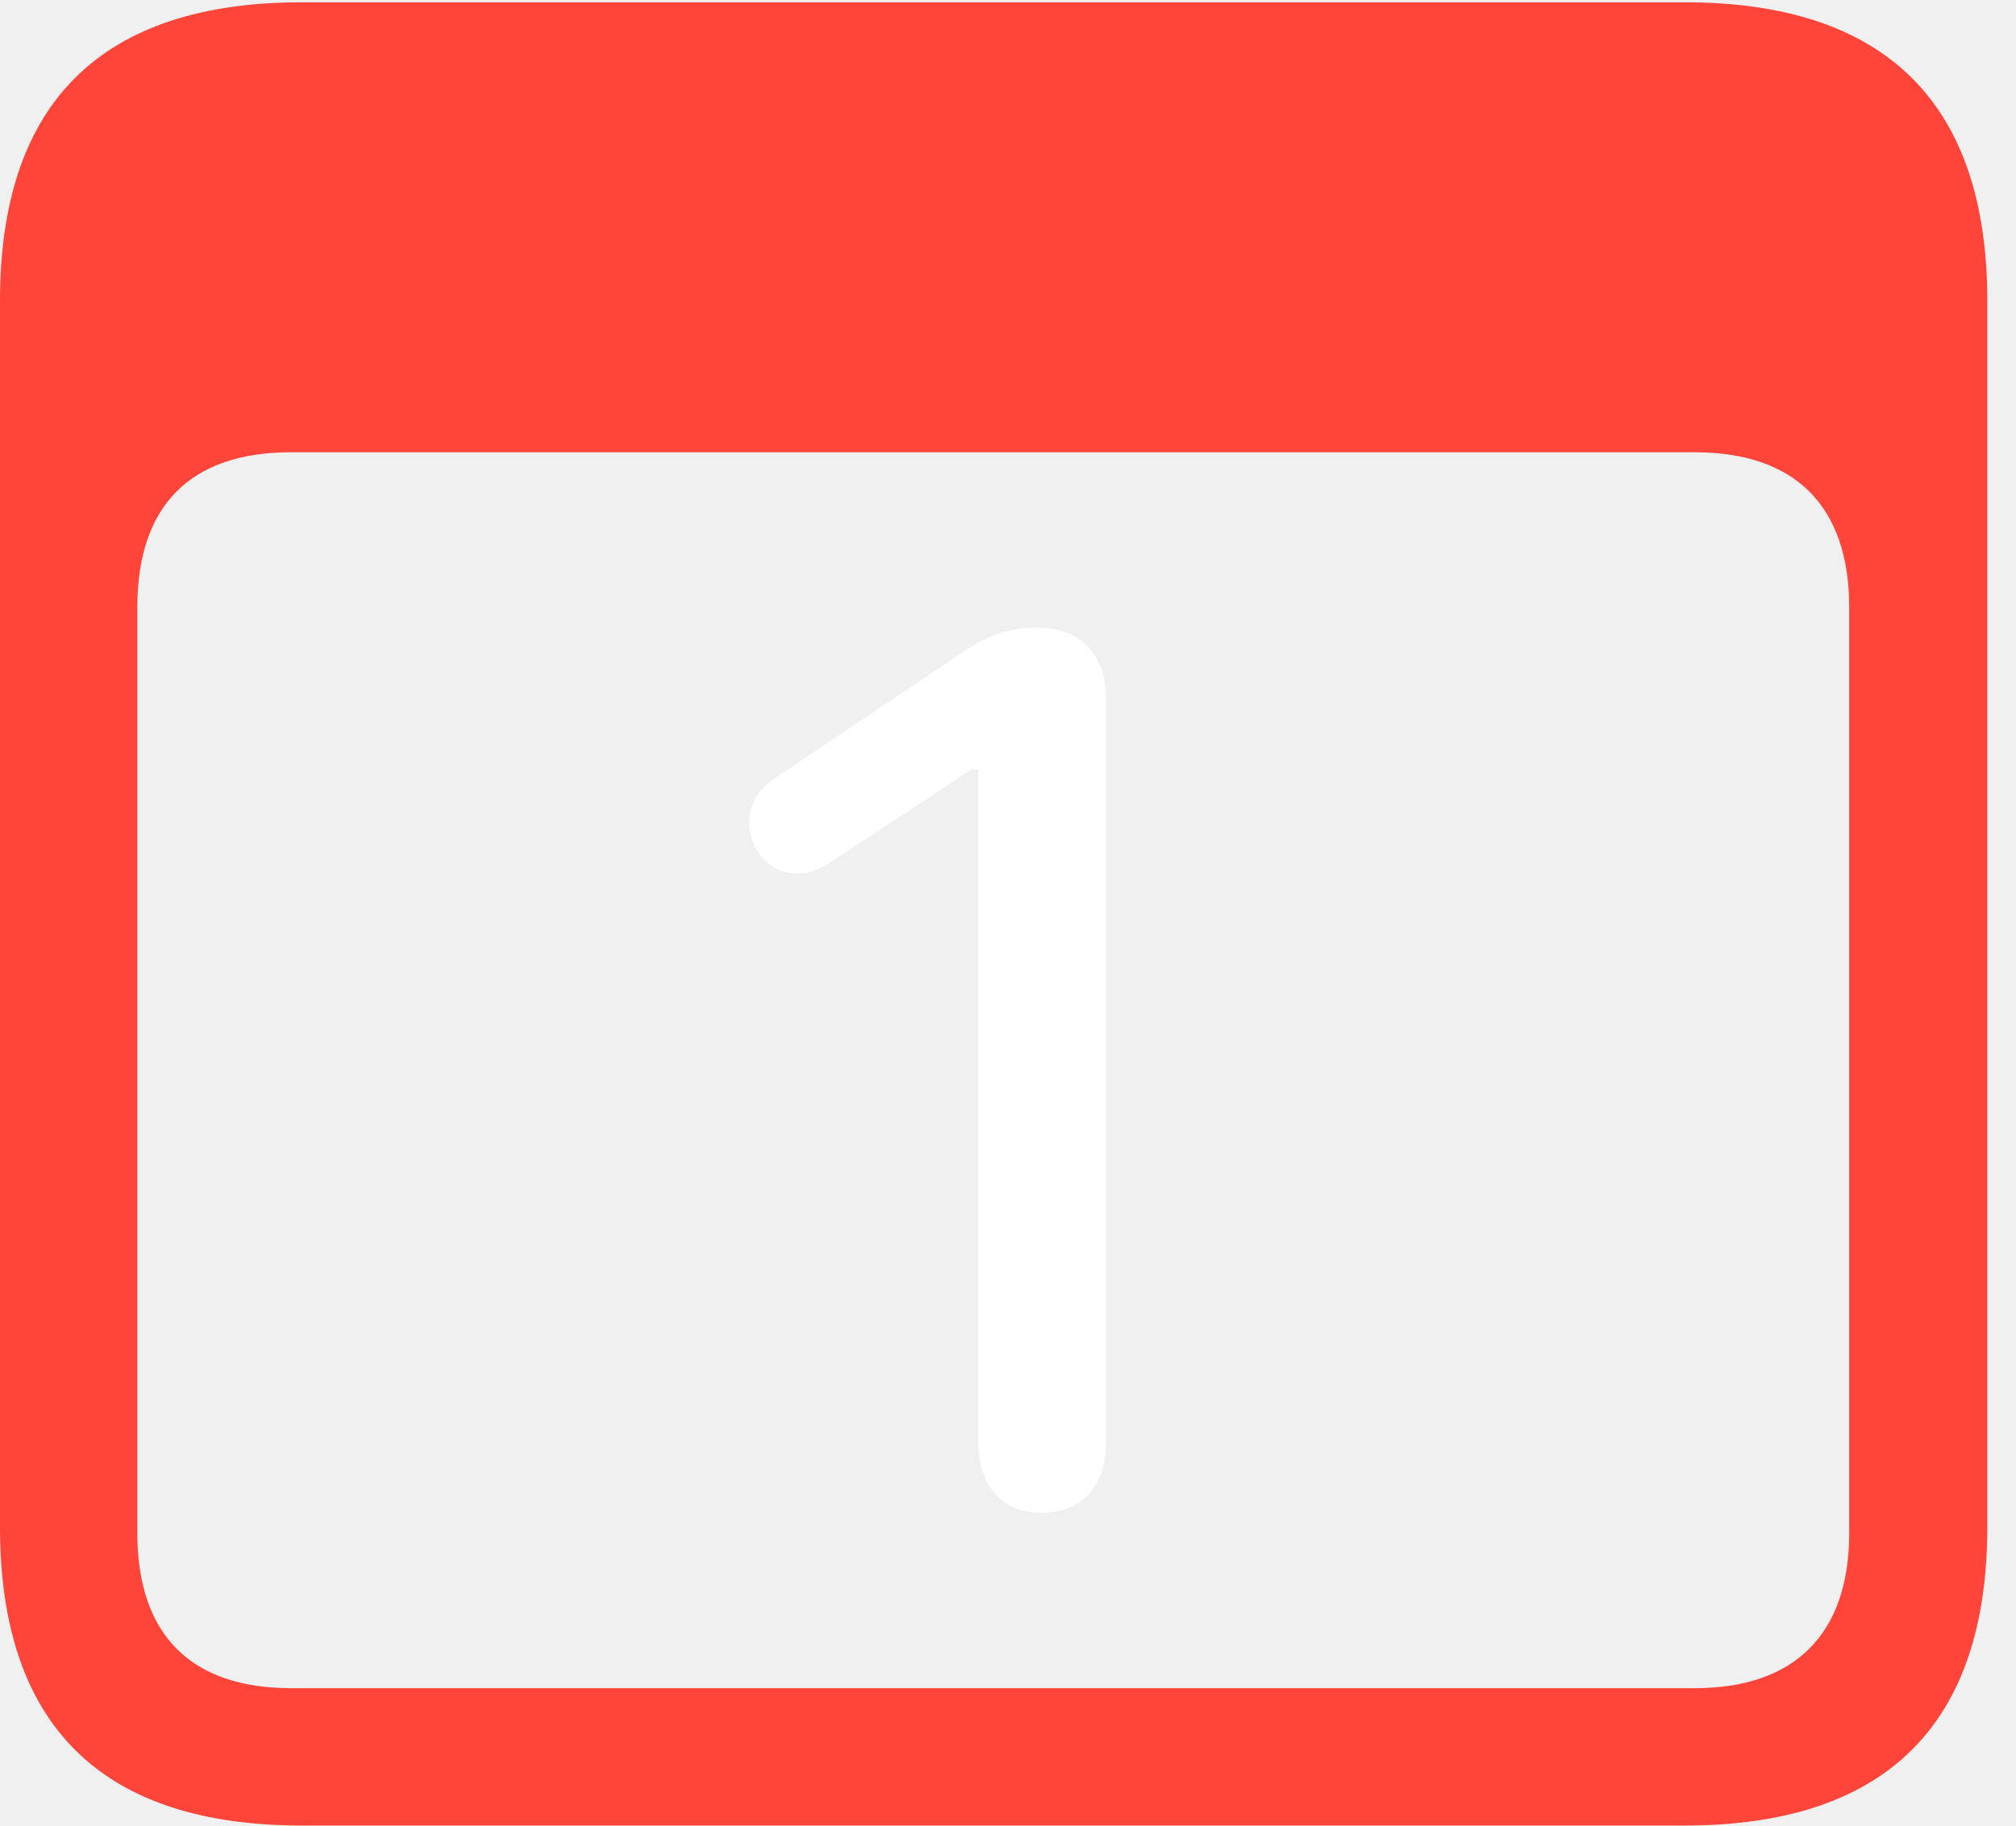
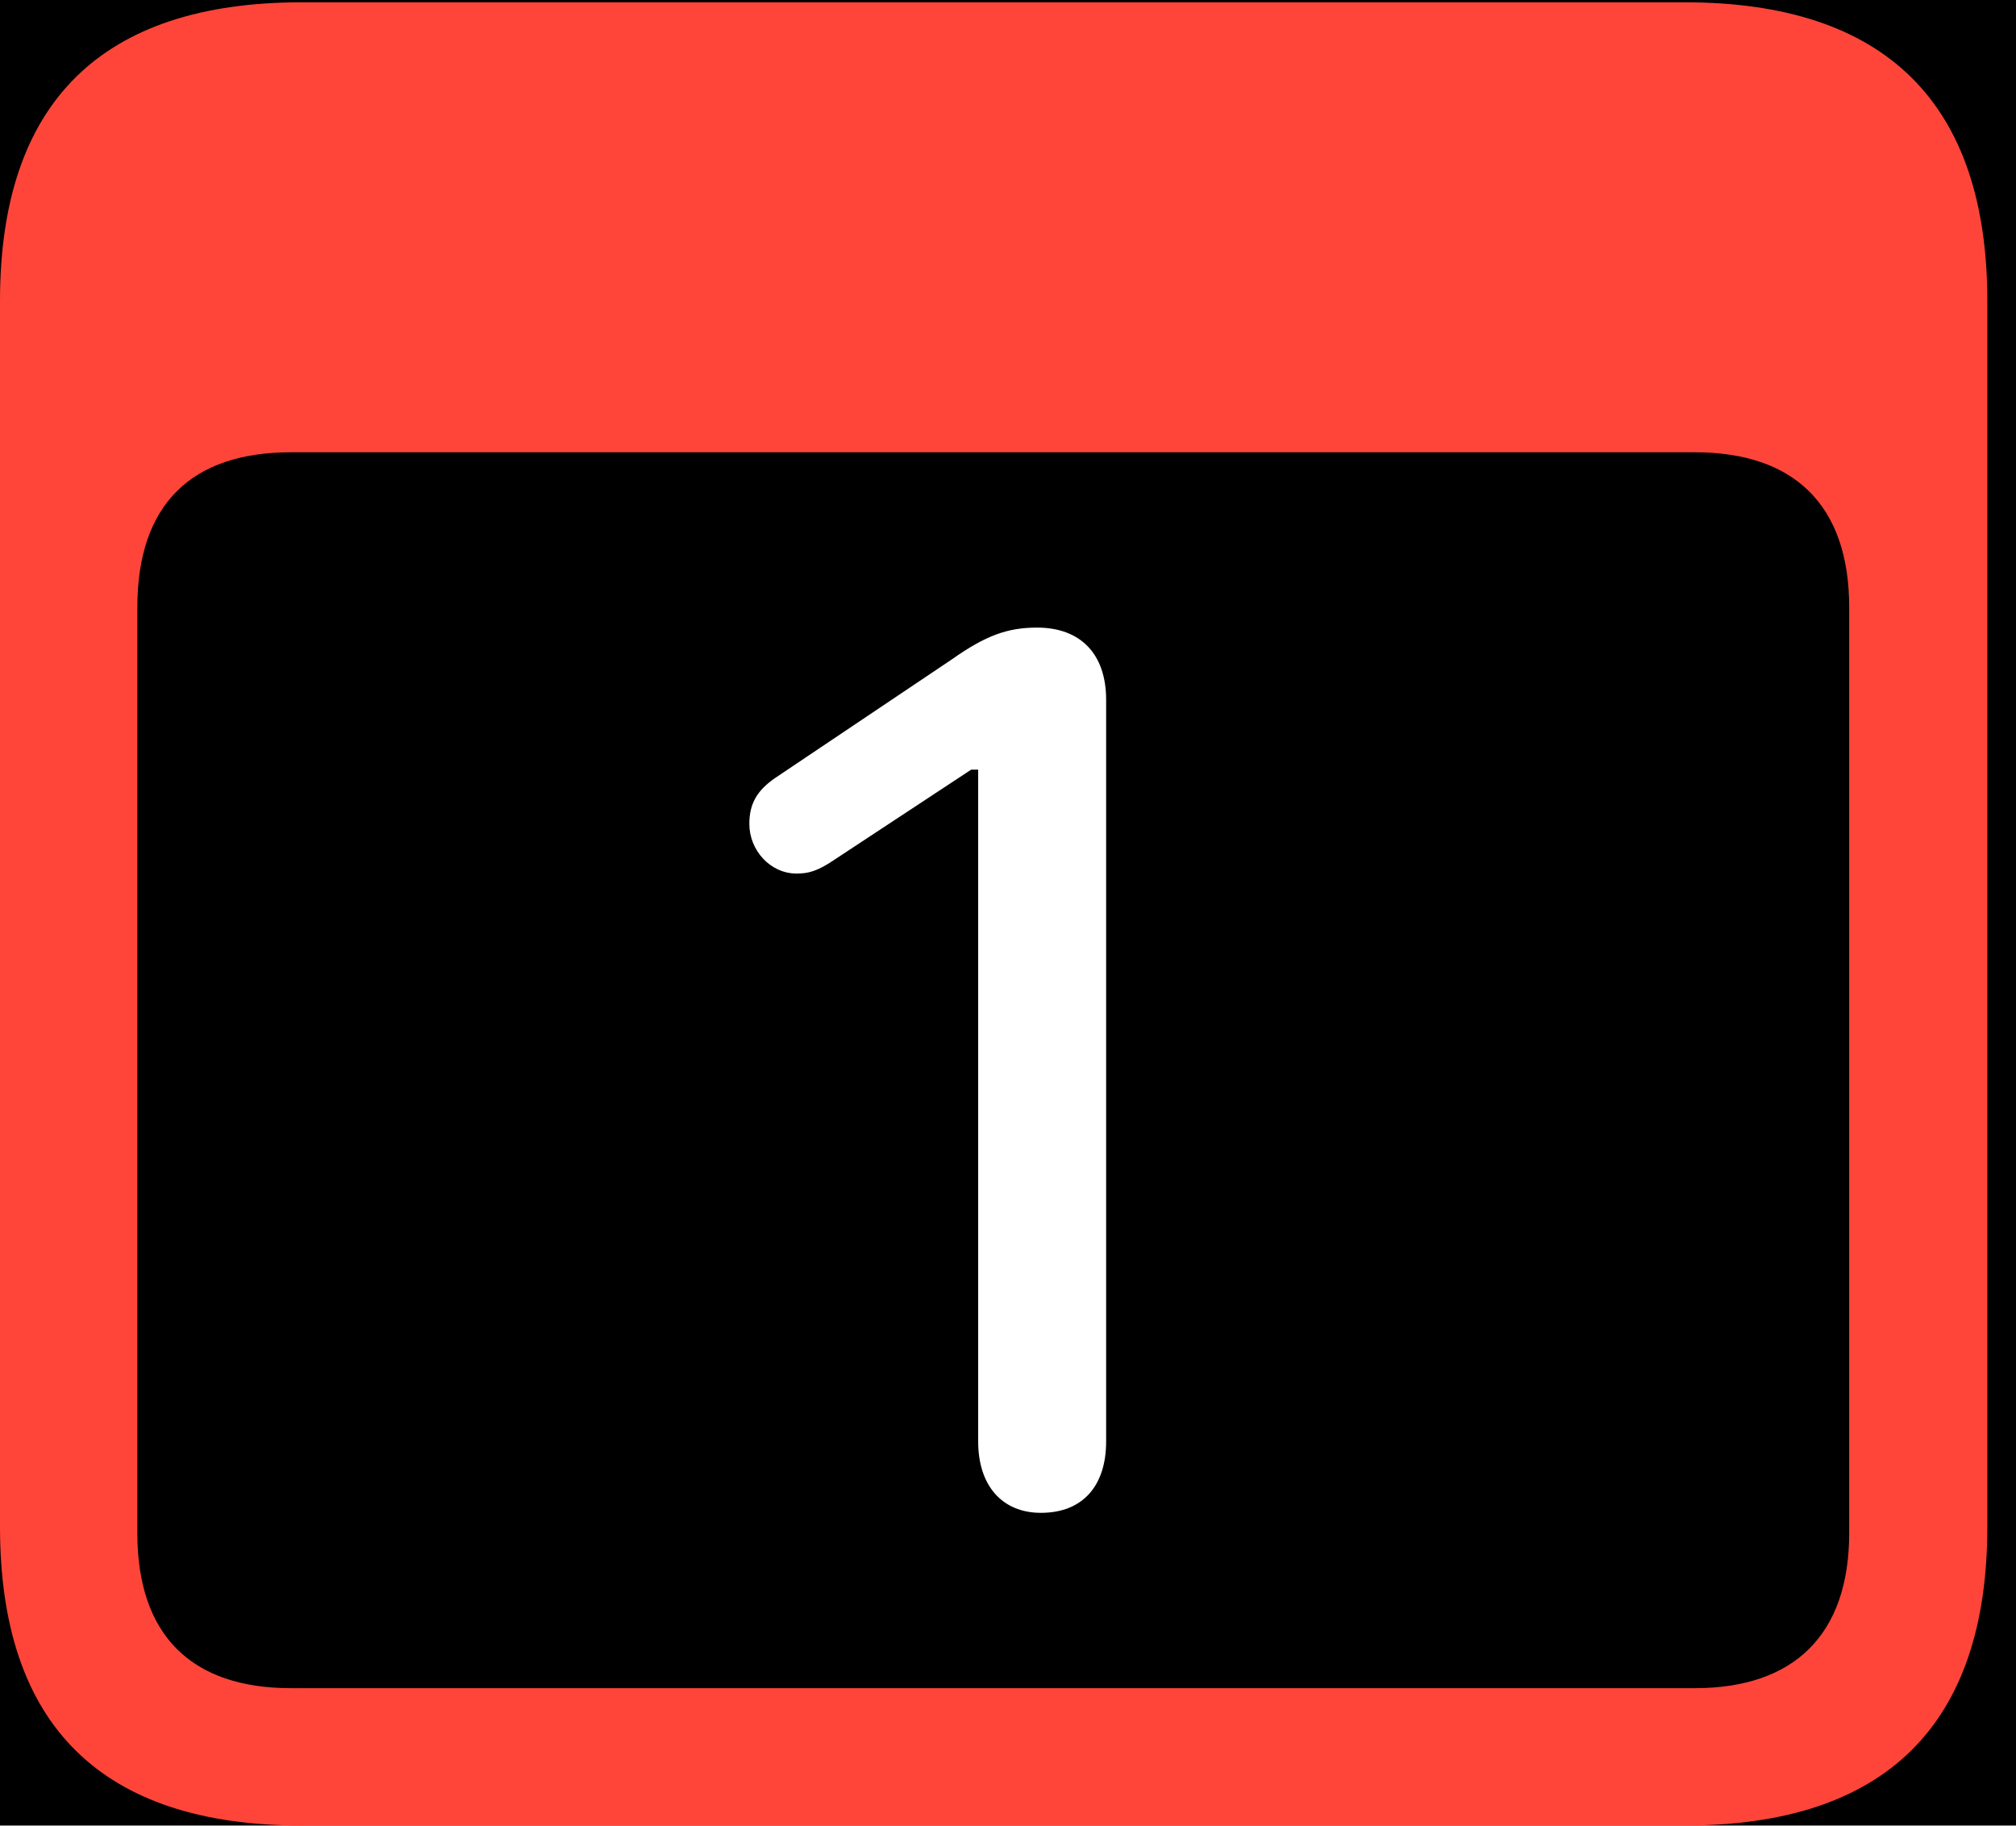
<svg xmlns="http://www.w3.org/2000/svg" version="1.1" viewBox="0 0 25.381 22.979">
  <g>
-     <rect height="22.979" opacity="0" width="25.381" x="0" y="0" />
+     <rect height="22.979" opacity="1" width="25.381" x="0" y="0" />
    <path d="M3.799 22.979L21.211 22.979C23.74 22.979 25.02 21.709 25.02 19.219L25.02 3.789C25.02 1.299 23.74 0.029 21.211 0.029L3.799 0.029C1.279 0.029 0 1.289 0 3.789L0 19.219C0 21.719 1.279 22.979 3.799 22.979ZM3.662 21.25C2.412 21.25 1.729 20.586 1.729 19.297L1.729 7.646C1.729 6.348 2.412 5.693 3.662 5.693L21.338 5.693C22.578 5.693 23.281 6.348 23.281 7.646L23.281 19.297C23.281 20.586 22.578 21.25 21.338 21.25Z" fill="#ff453a" />
    <path d="M13.105 19.043C13.633 19.043 13.926 18.701 13.926 18.145L13.926 8.809C13.926 8.232 13.604 7.9 13.057 7.9C12.685 7.9 12.412 7.998 11.982 8.301L9.756 9.795C9.531 9.951 9.434 10.117 9.434 10.371C9.434 10.703 9.697 10.996 10.029 10.996C10.176 10.996 10.293 10.967 10.508 10.82L12.227 9.688L12.315 9.688L12.315 18.145C12.315 18.701 12.617 19.043 13.105 19.043Z" fill="white" />
  </g>
</svg>
